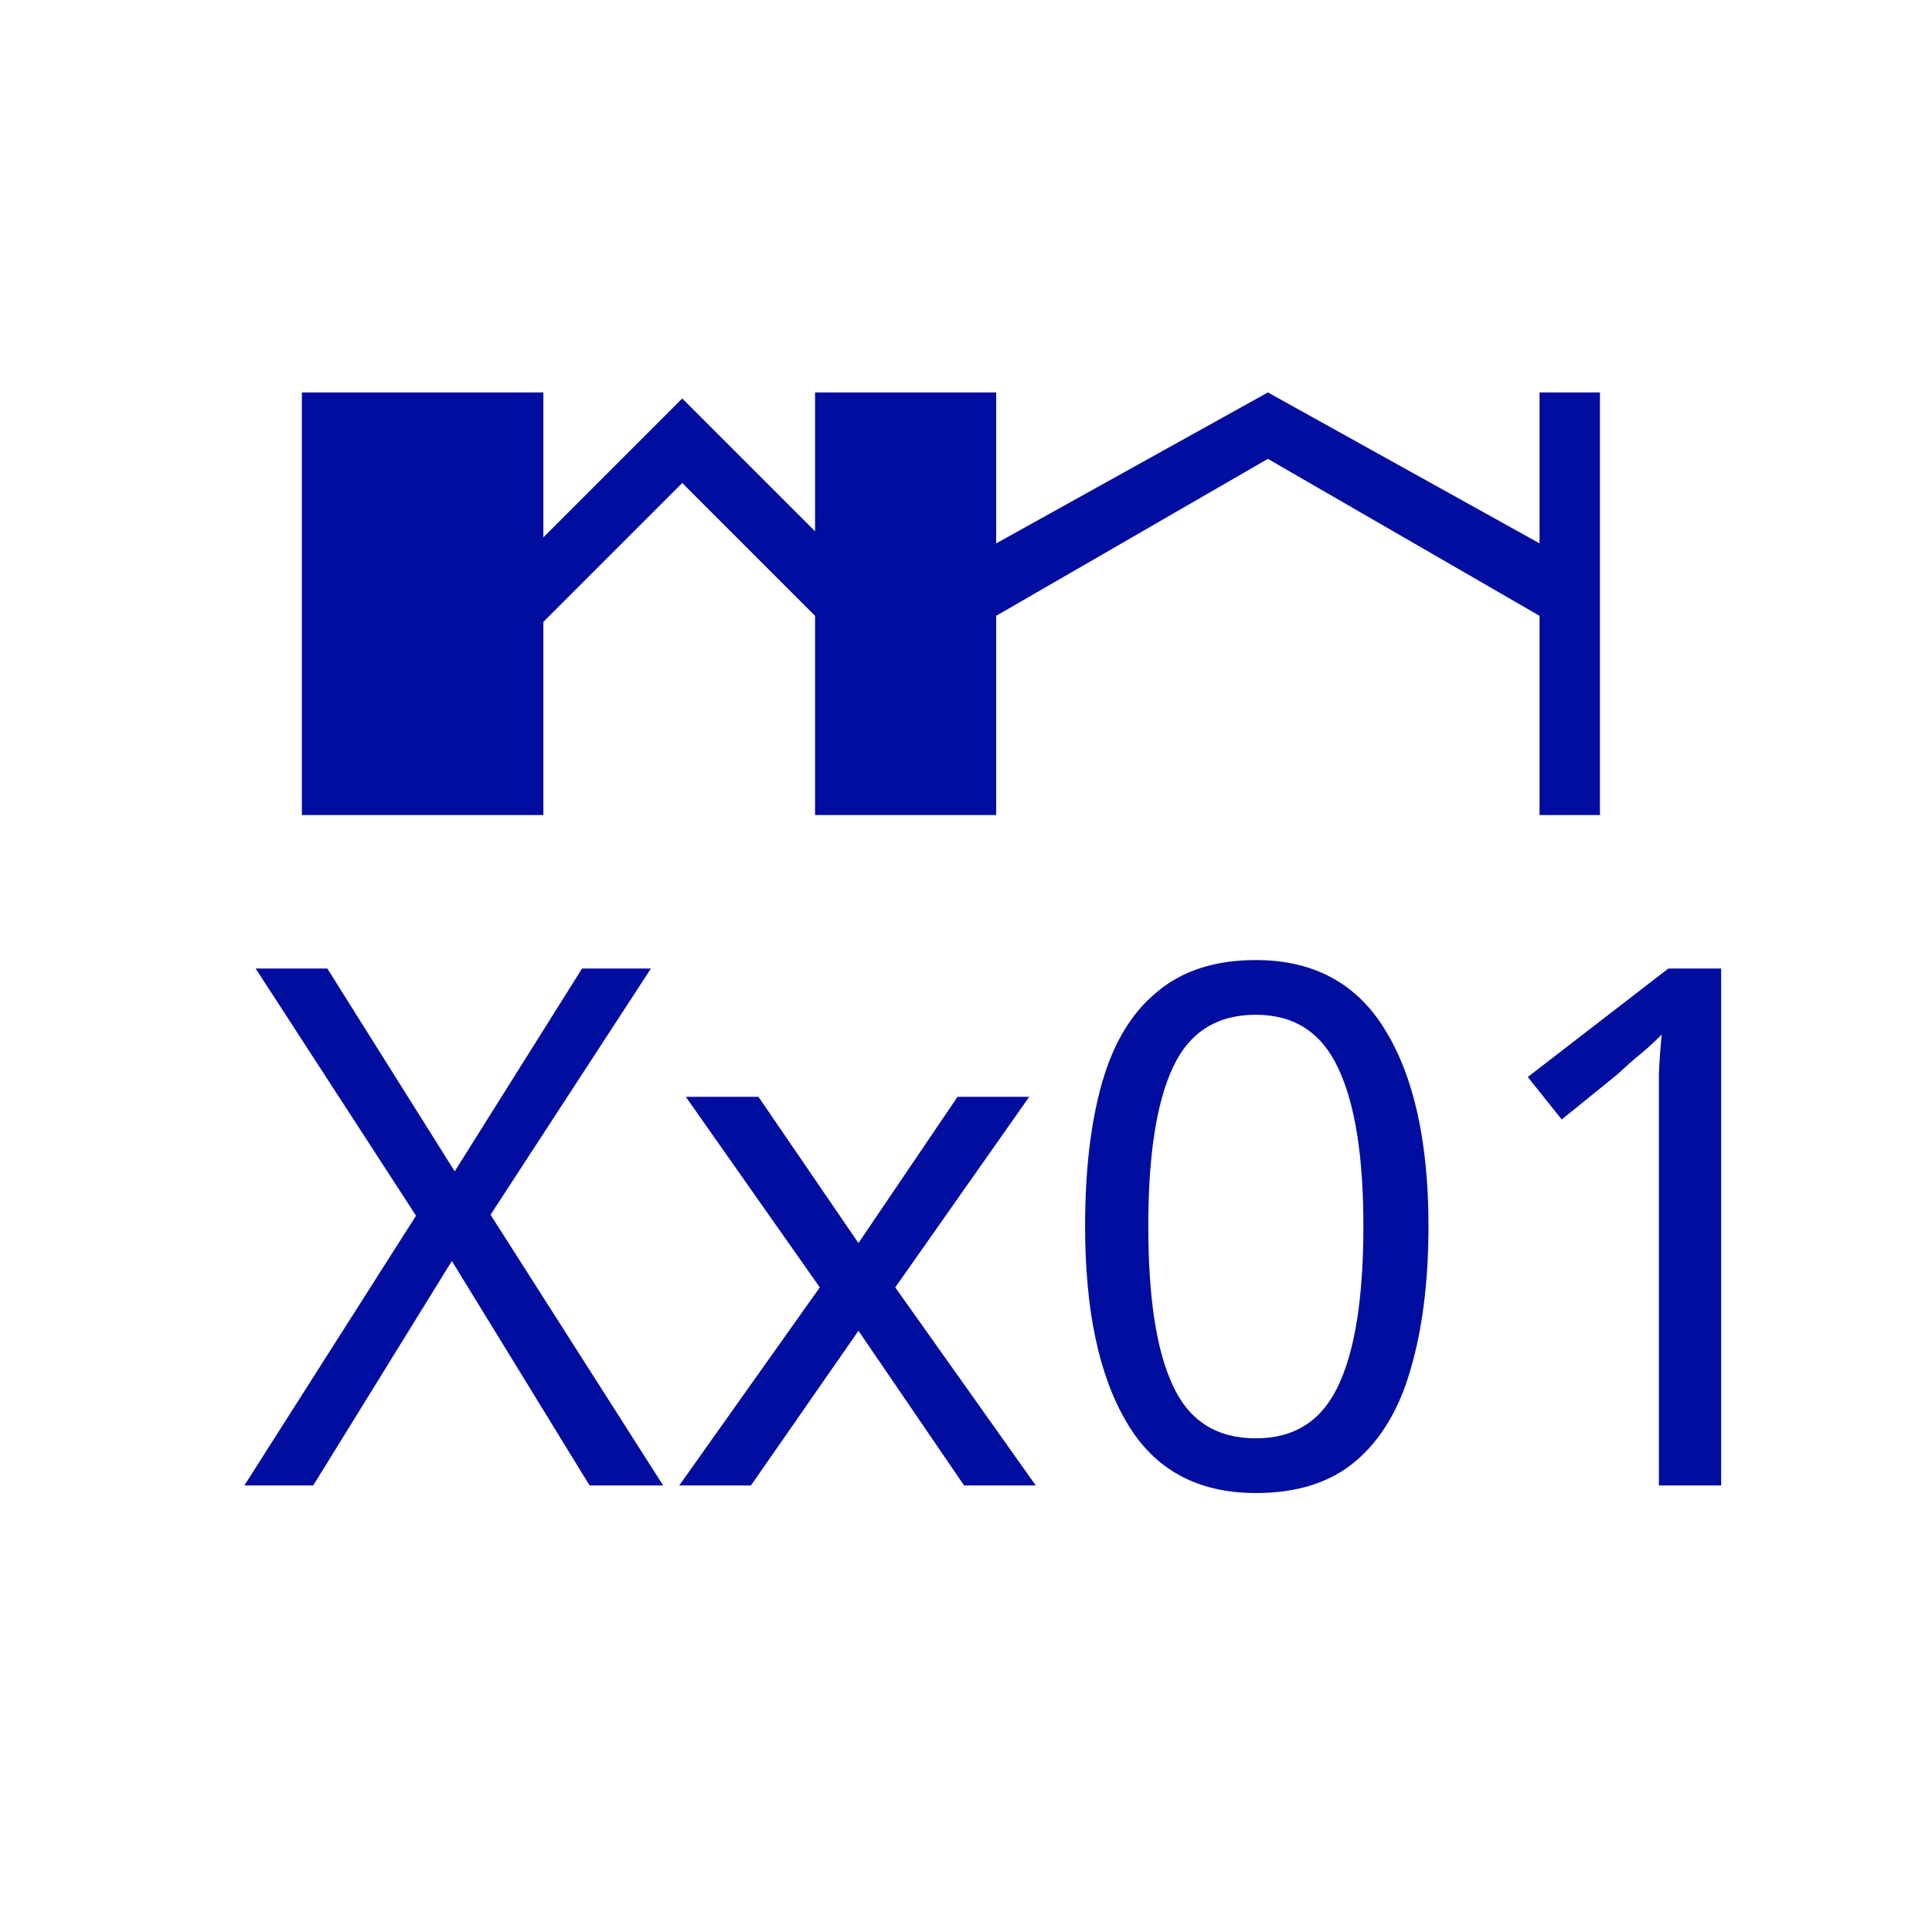
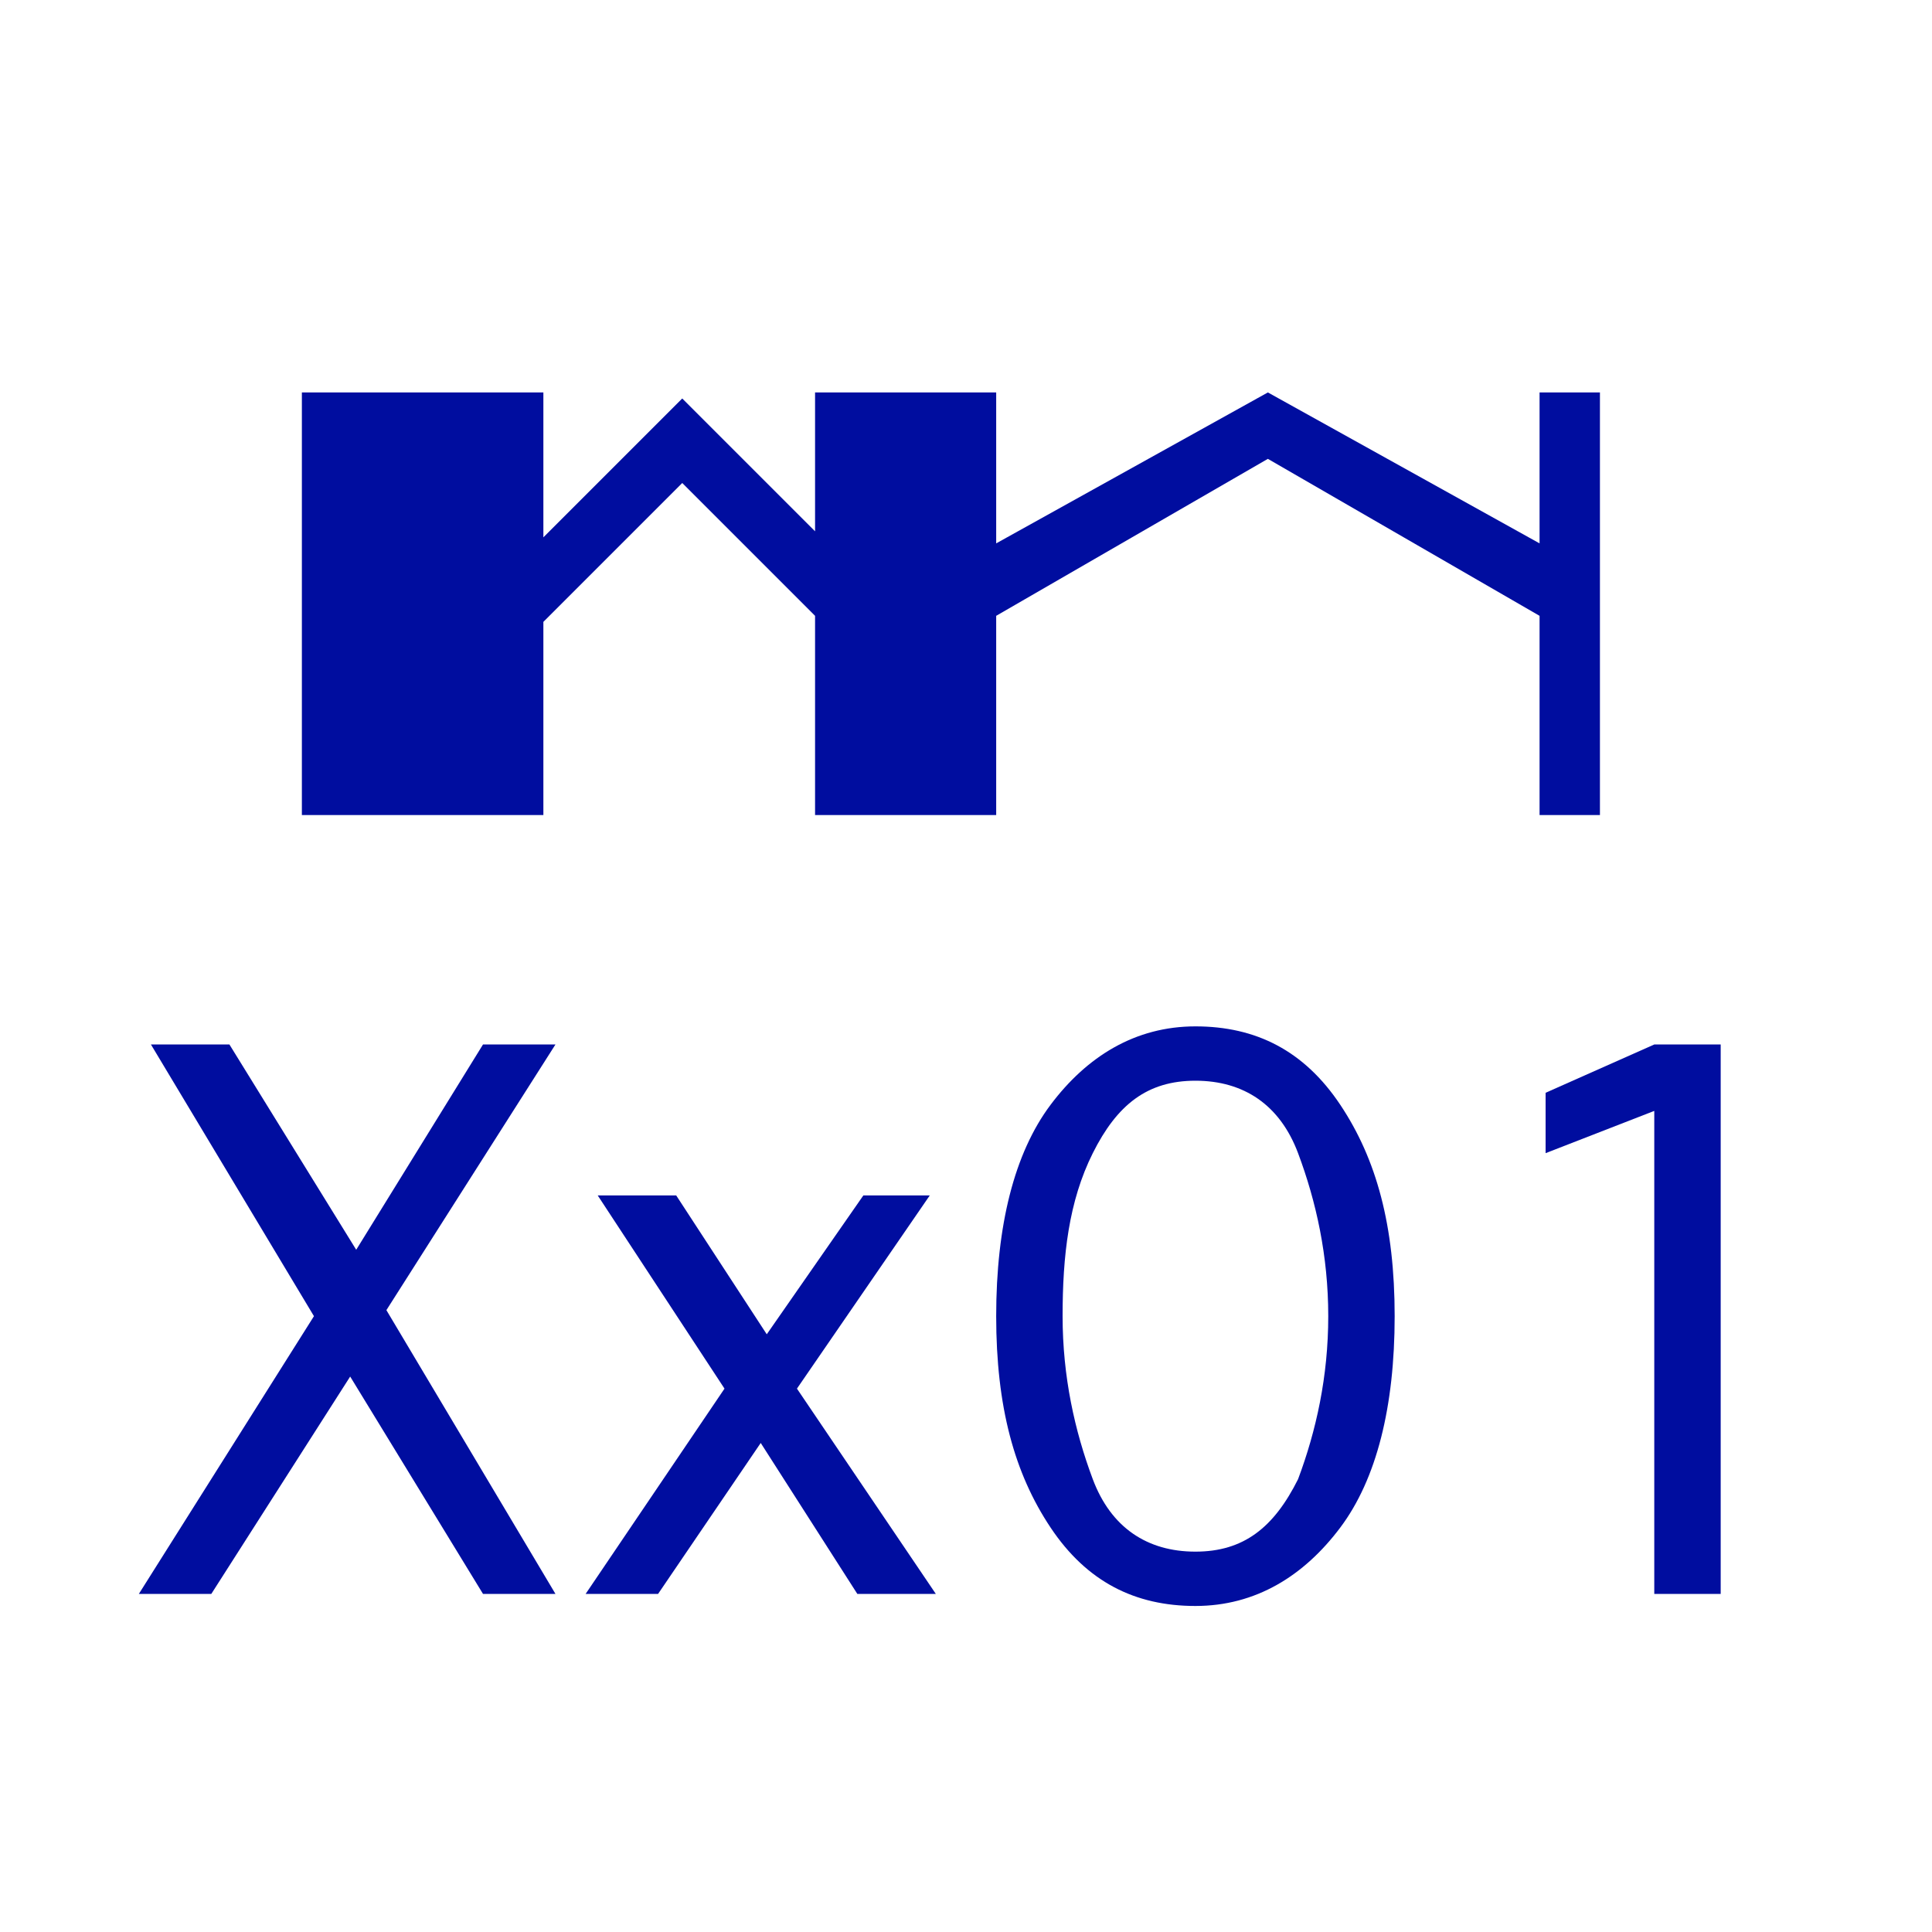
<svg xmlns="http://www.w3.org/2000/svg" version="1.1" id="Layer_1" x="0px" y="0px" viewBox="0 0 32 32" style="enable-background:new 0 0 32 32;" xml:space="preserve">
  <style type="text/css">
	.st0{fill:#000D9F;}
- 	.st1{font-family:'MyriadPro-Regular';}
- 	.st2{font-size:12px;}
+ 	.st1{enable-background:new    ;}
</style>
  <polygon class="st0" points="25.5,6.5 25.5,9 21,6.5 21,6.4 21,6.4 21,6.4 21,6.5 16.5,9 16.5,6.5 13.5,6.5 13.5,8.8 12,7.3 12,7.3   11.3,6.6 9,8.9 9,6.5 5,6.5 5,13.5 9,13.5 9,10.3 11.3,8 13.5,10.2 13.5,13.5 16.5,13.5 16.5,10.2 21,7.6 25.5,10.2 25.5,13.5   26.5,13.5 26.5,6.5 " />
-   <text transform="matrix(1 0 0 1 4 24.6045)" class="st0 st1 st2">Xx01</text>
+   <g class="st1">
+     <path class="st0" d="M3.5,26.4H2.3l2.9-4.6l-2.7-4.5h1.3l2.1,3.4L8,17.3h1.2l-2.8,4.4l2.8,4.7H8l-2.2-3.6L3.5,26.4z" />
+     <path class="st0" d="M10.9,26.4H9.7L12,23l-2.1-3.2h1.3l1.5,2.3l1.6-2.3h1.1L13.2,23l2.3,3.4h-1.3l-1.6-2.5L10.9,26.4z" />
+     <path class="st0" d="M19.8,26.6c-1,0-1.8-0.4-2.4-1.3s-0.9-2-0.9-3.5s0.3-2.7,0.9-3.5s1.4-1.3,2.4-1.3c1,0,1.8,0.4,2.4,1.3   s0.9,2,0.9,3.5s-0.3,2.7-0.9,3.5S20.8,26.6,19.8,26.6z M19.8,25.7c0.8,0,1.3-0.4,1.7-1.2c0.3-0.8,0.5-1.7,0.5-2.7   c0-1-0.2-1.9-0.5-2.7s-0.9-1.2-1.7-1.2c-0.8,0-1.3,0.4-1.7,1.2s-0.5,1.7-0.5,2.7c0,1,0.2,1.9,0.5,2.7C18.4,25.3,19,25.7,19.8,25.7z   " />
+     <path class="st0" d="M27.4,26.4v-8l-1.8,0.7v-1l1.8-0.8h1.1v9.1H27.4z" />
+   </g>
</svg>
